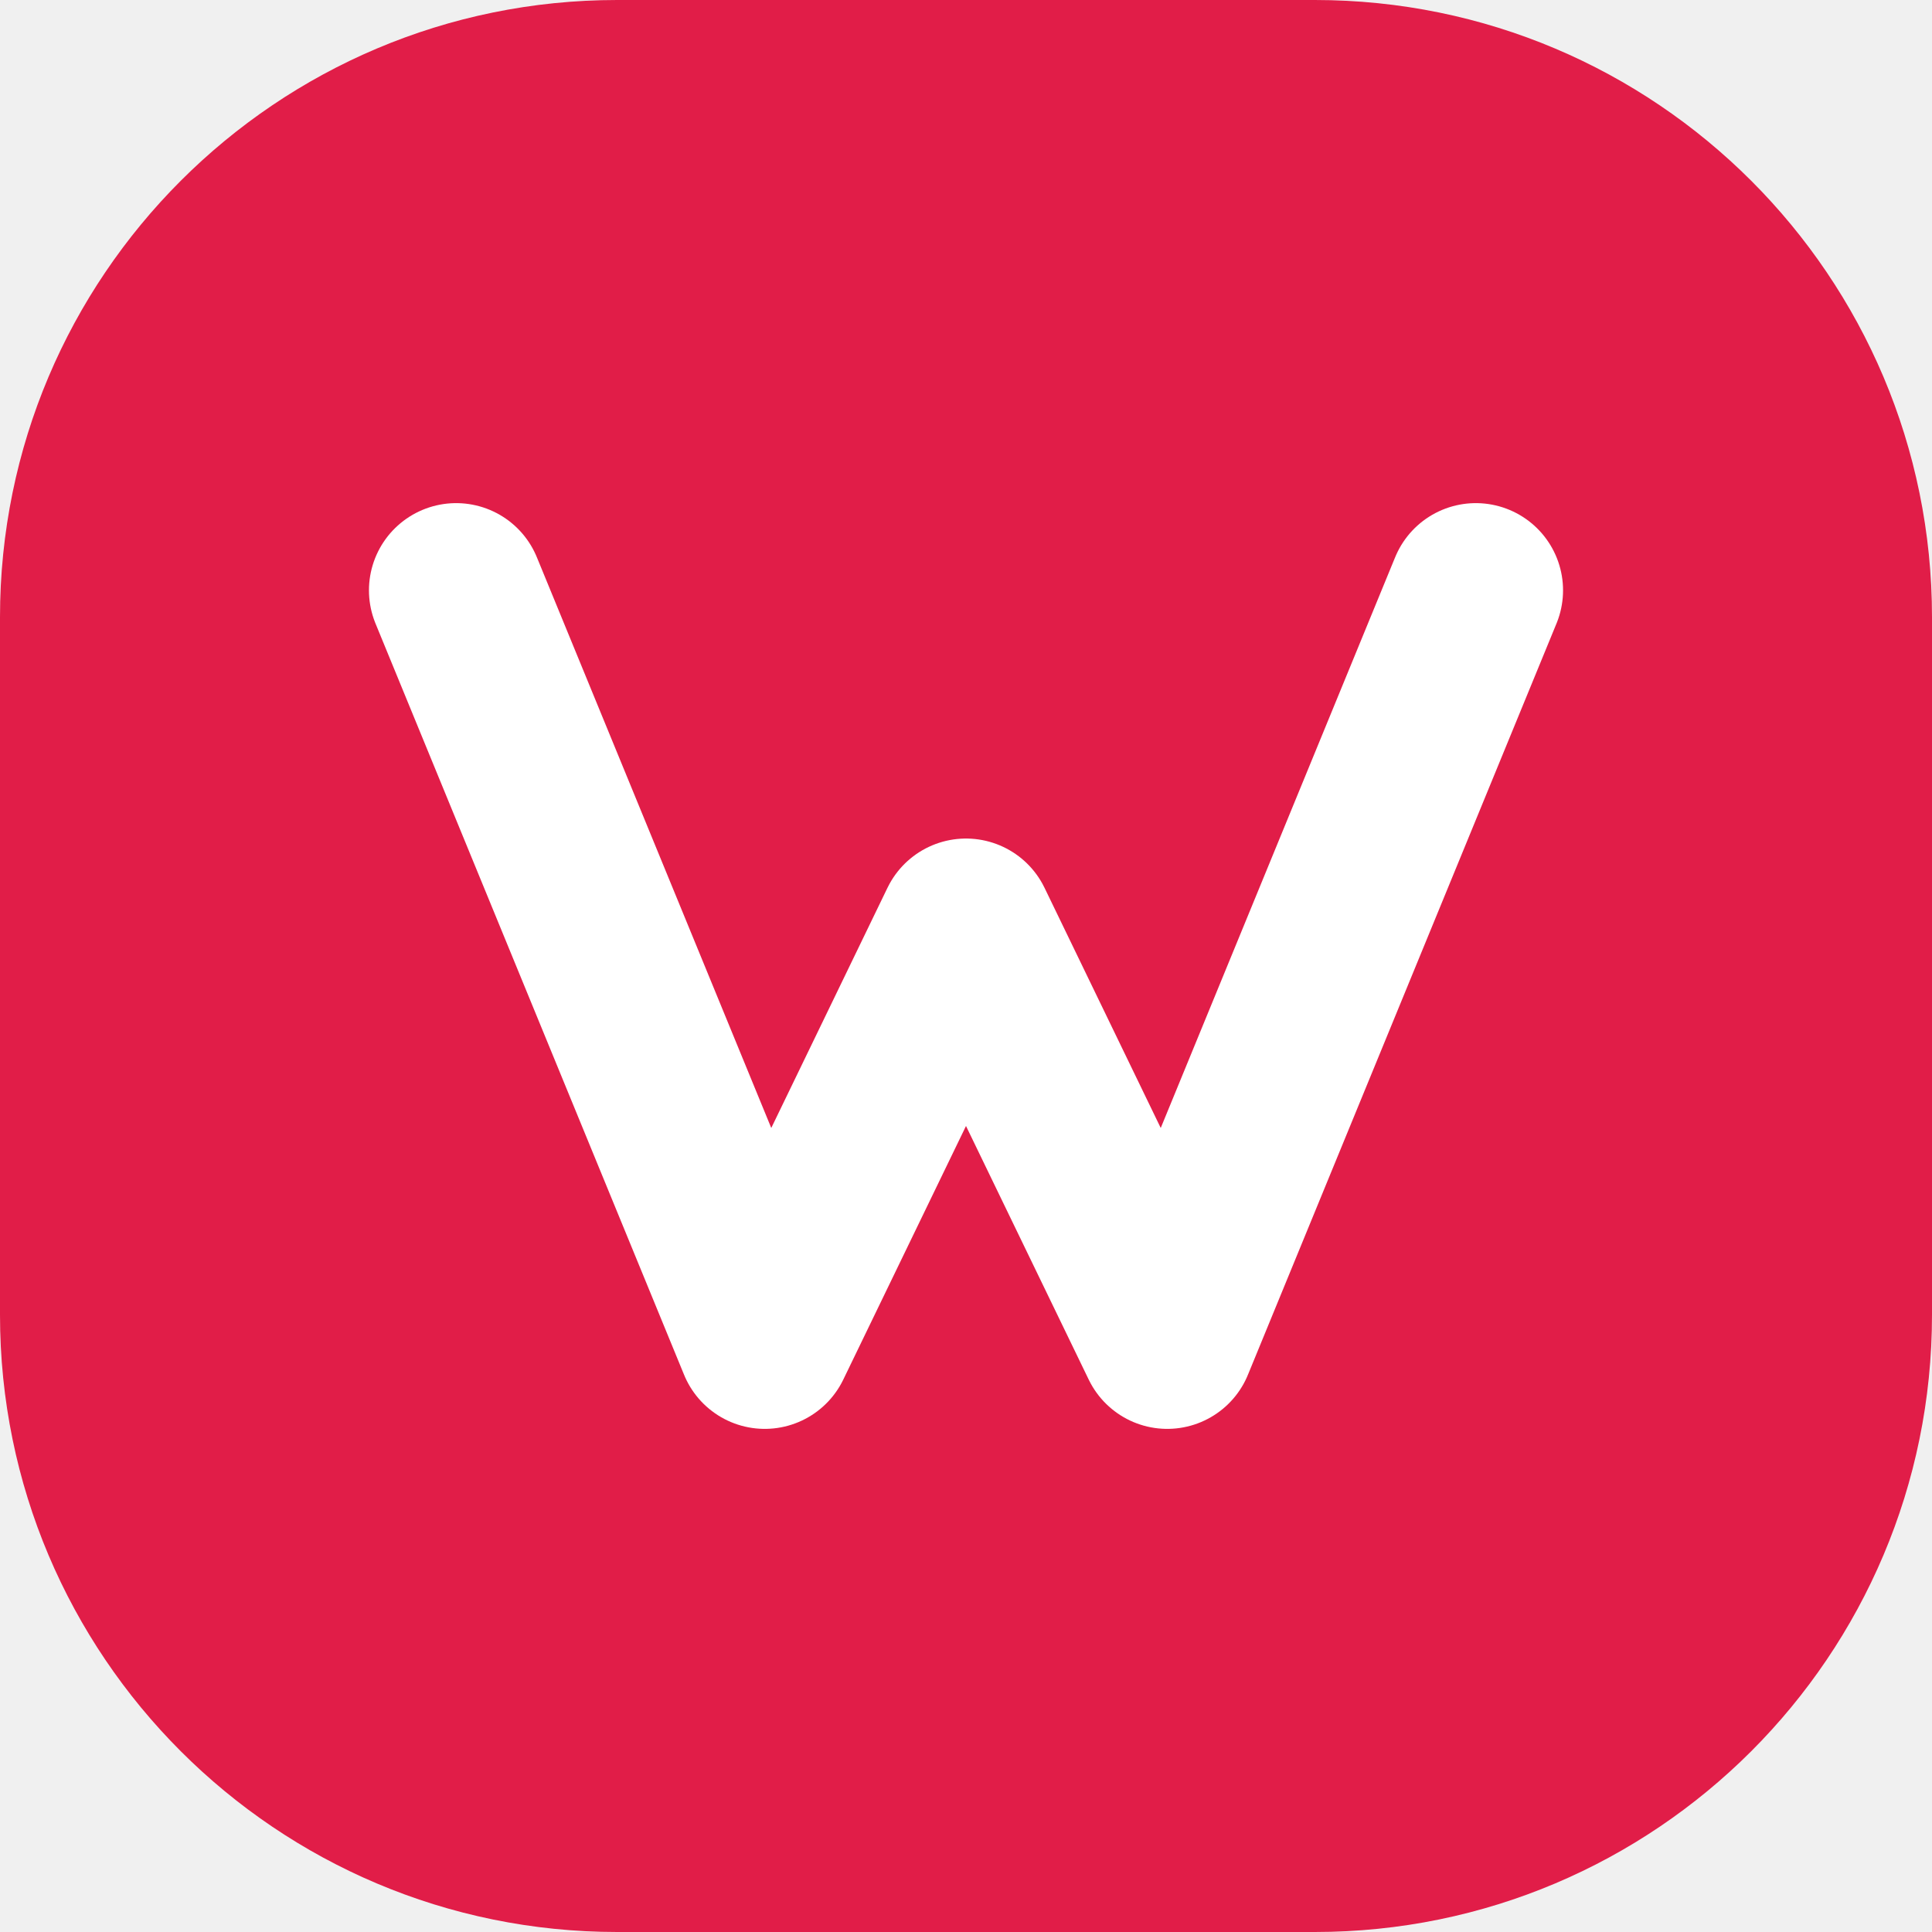
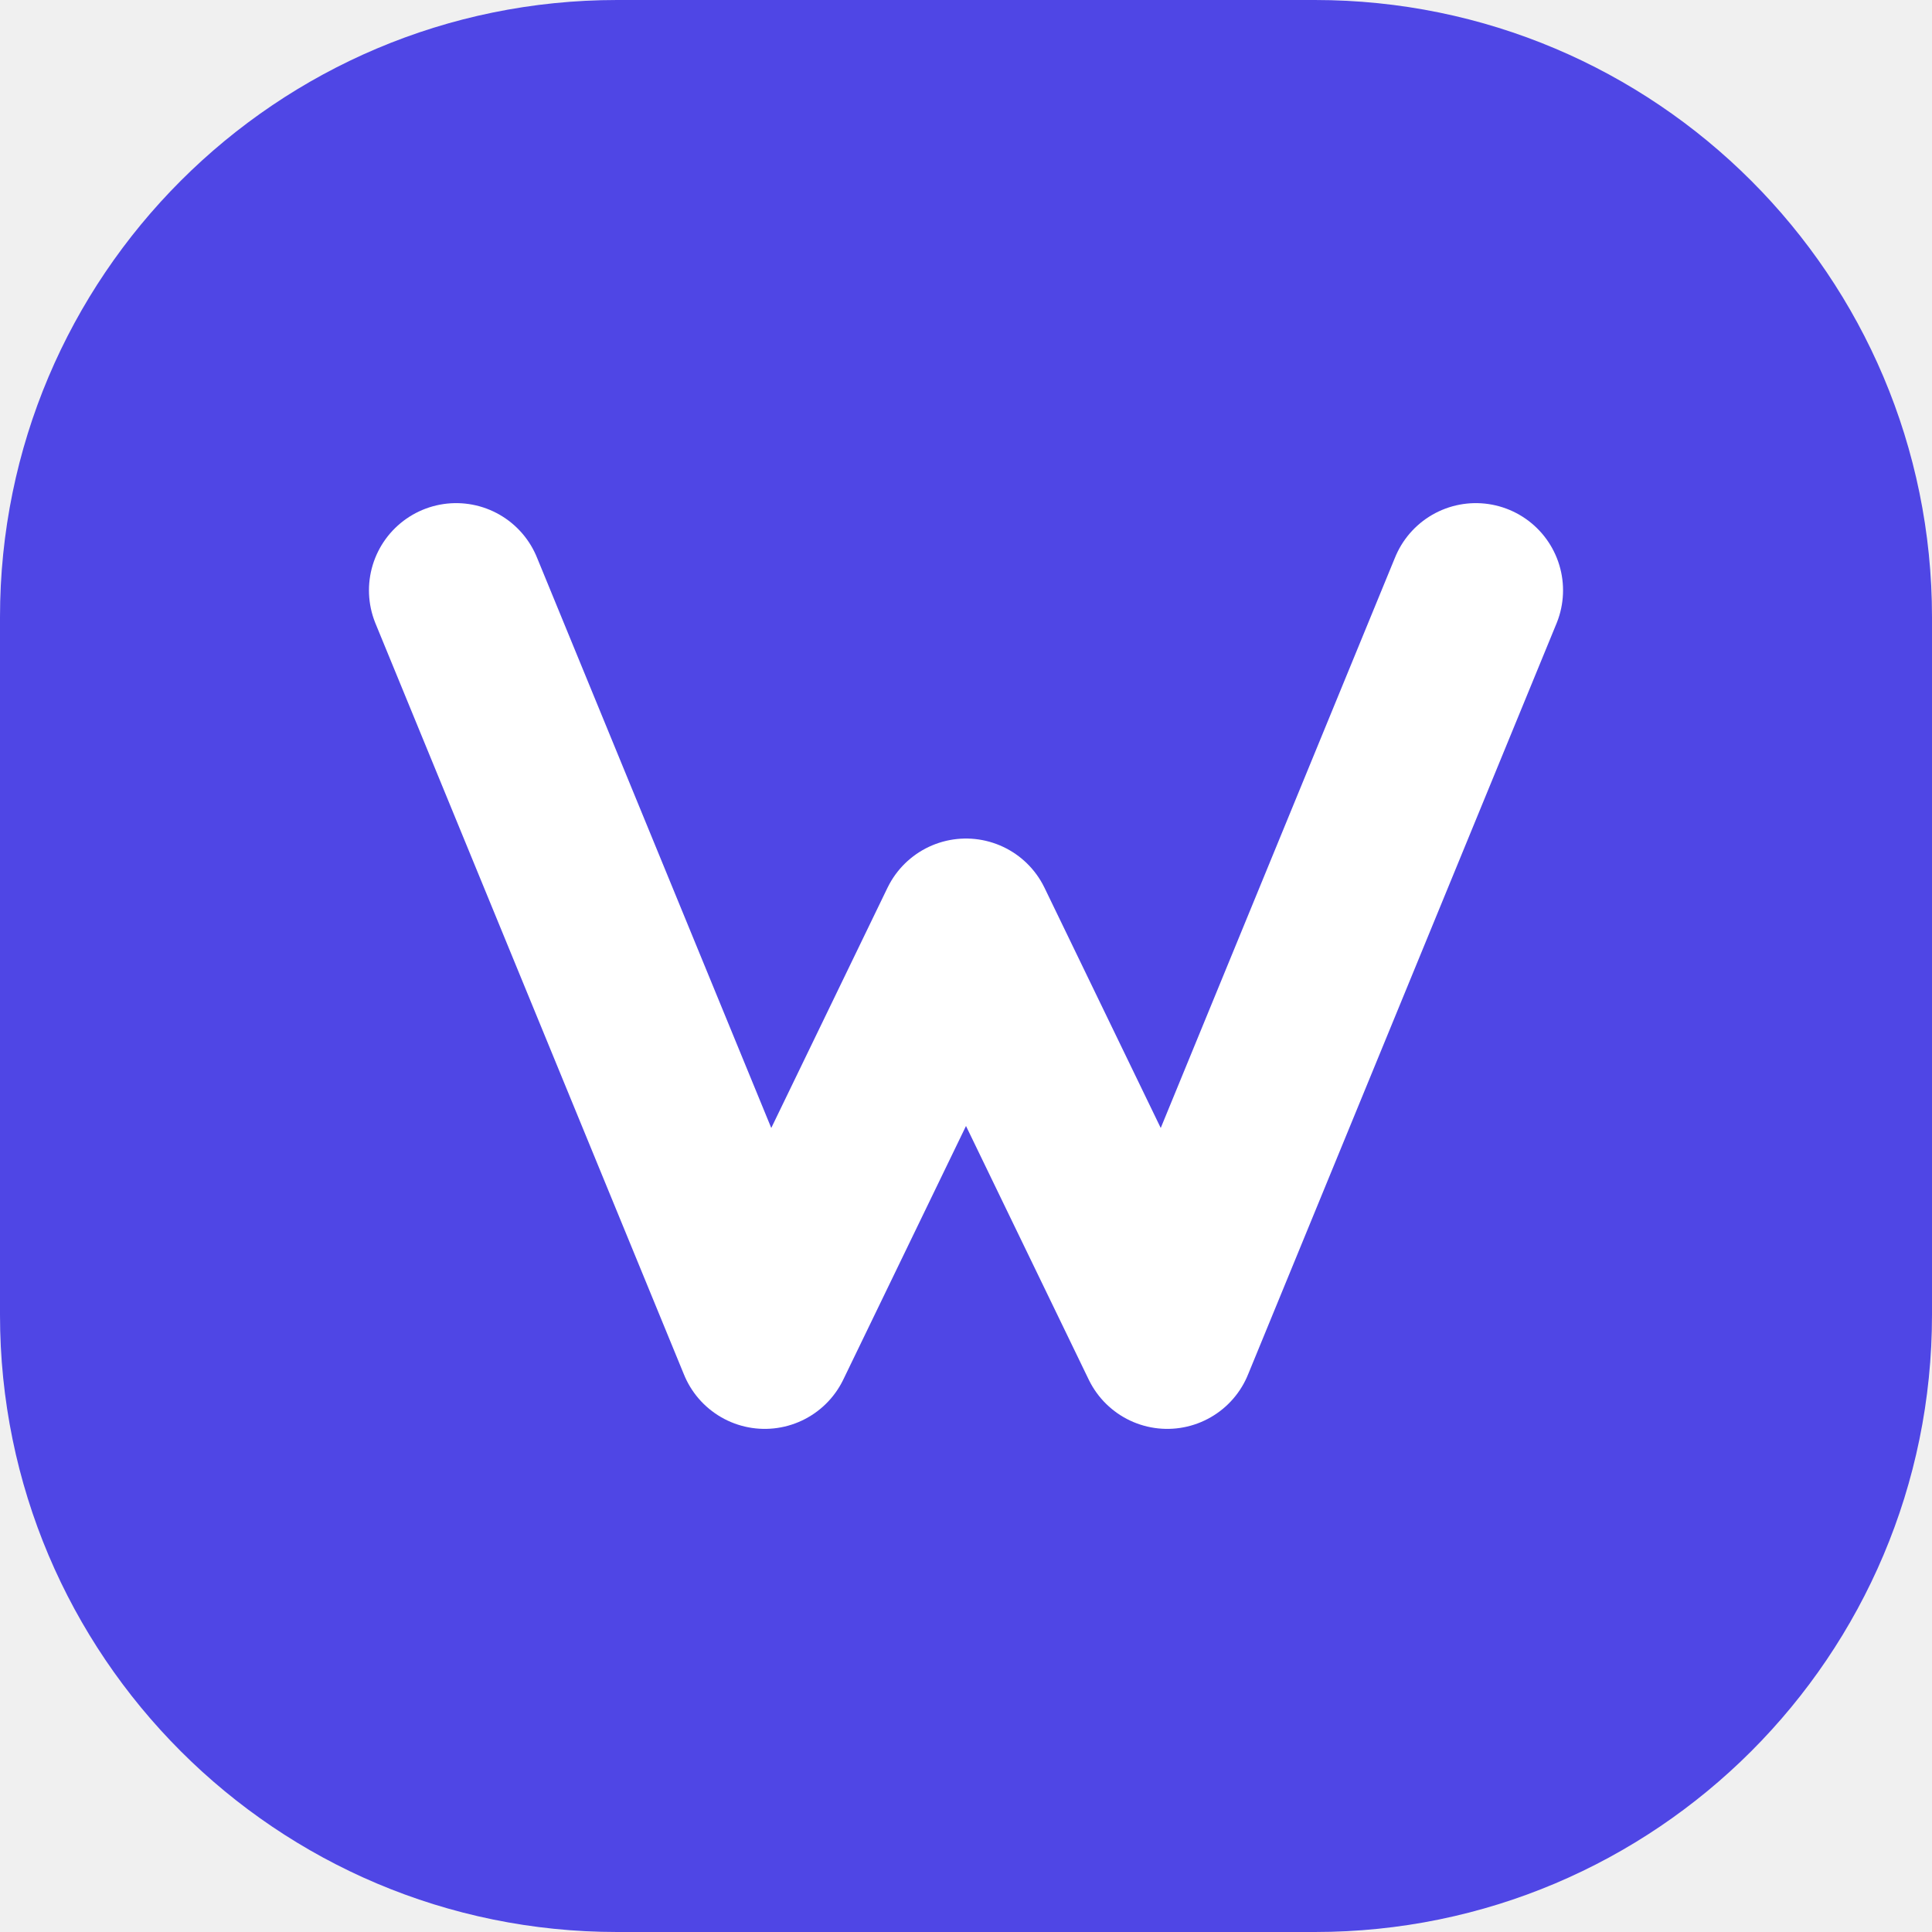
<svg xmlns="http://www.w3.org/2000/svg" viewBox="0 0 72 72">
-   <rect width="72" height="72" rx="23" fill="#e11d48" />
+   <rect width="72" height="72" rx="23" fill="#4f46e5" />
  <path d="M17 22 28.5 50 36 34.5 43.5 50 55 22" fill="none" stroke="#fff" stroke-linecap="round" stroke-linejoin="round" stroke-width="6.5" />
</svg>
